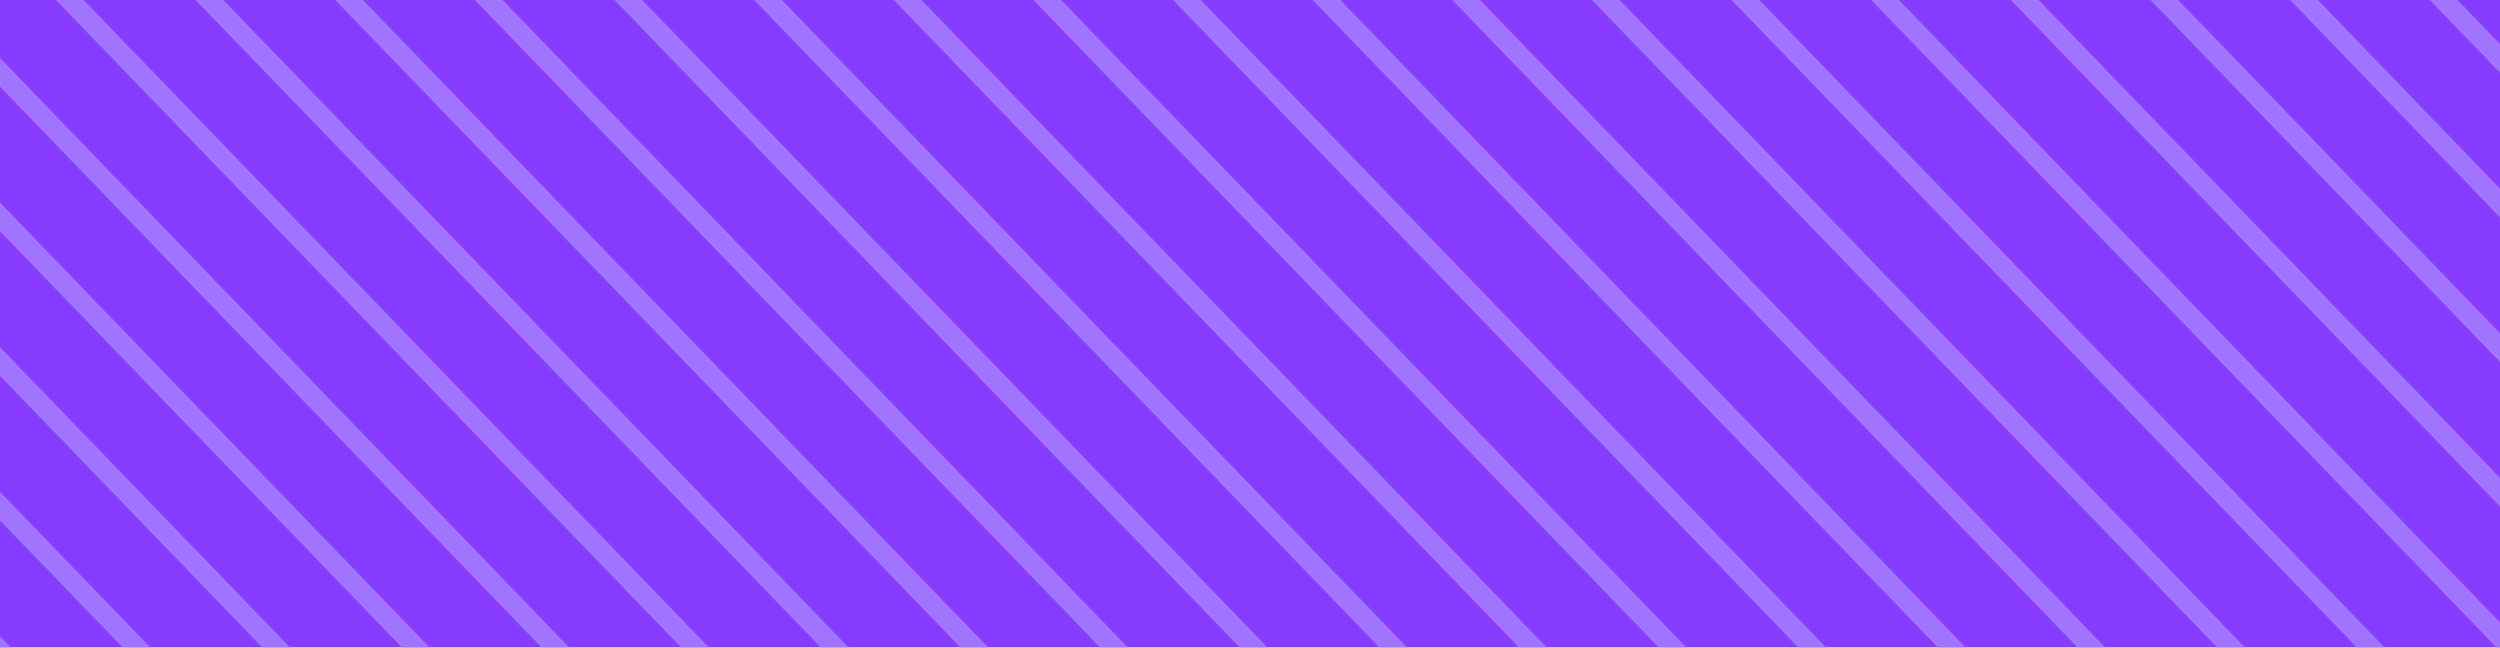
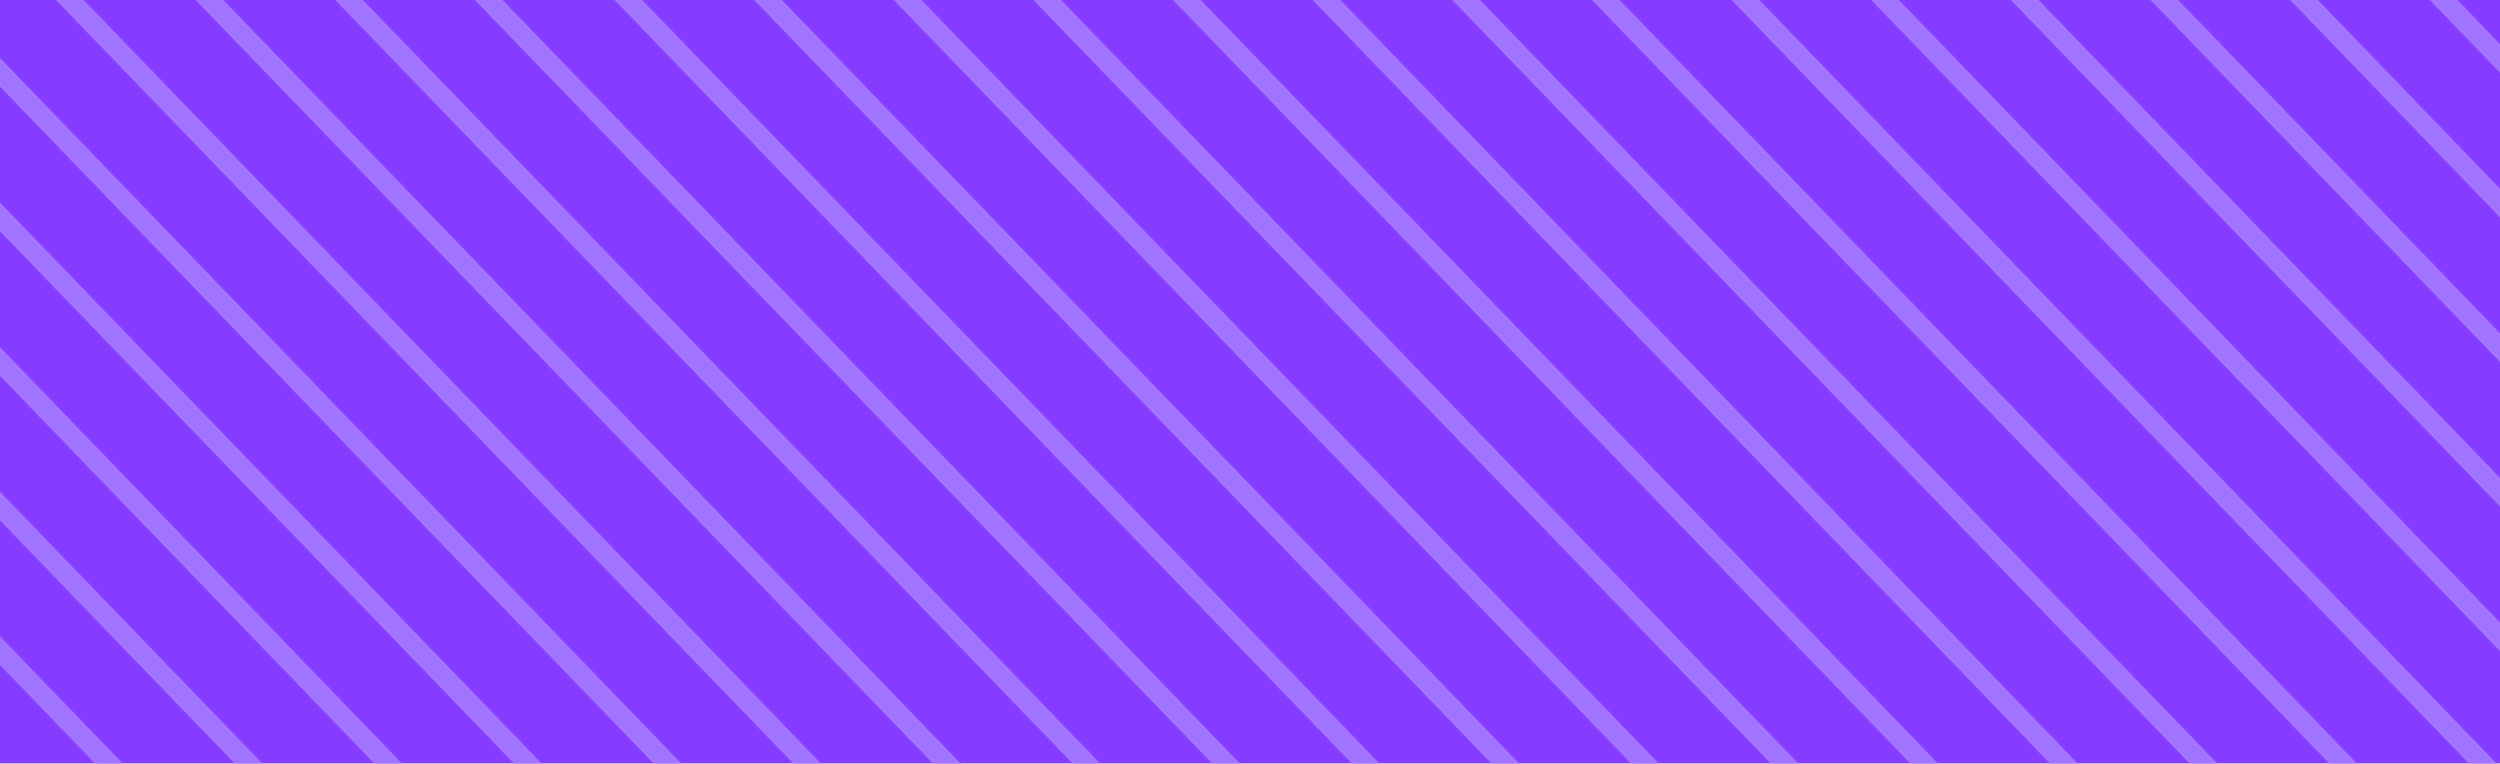
- <svg xmlns="http://www.w3.org/2000/svg" id="10015.io" viewBox="0 0 1120 290">
+ <svg xmlns="http://www.w3.org/2000/svg" id="10015.io" viewBox="0 0 1120 342">
  <defs>
    <pattern id="svg-pattern" x="0" y="0" width="45" height="45" patternUnits="userSpaceOnUse" patternTransform="translate(0, 0) rotate(46) skewX(-41)">
      <svg width="45" height="45" viewBox="0 0 100 100">
        <g fill="#a174ff" opacity="1">
          <rect y="60" width="20" height="100" transform="rotate(-90 0 60)" />
        </g>
      </svg>
    </pattern>
  </defs>
  <rect x="0" y="0" width="100%" height="100%" fill="#863cff" />
  <rect x="0" y="0" width="100%" height="100%" fill="url(#svg-pattern)" />
</svg>
